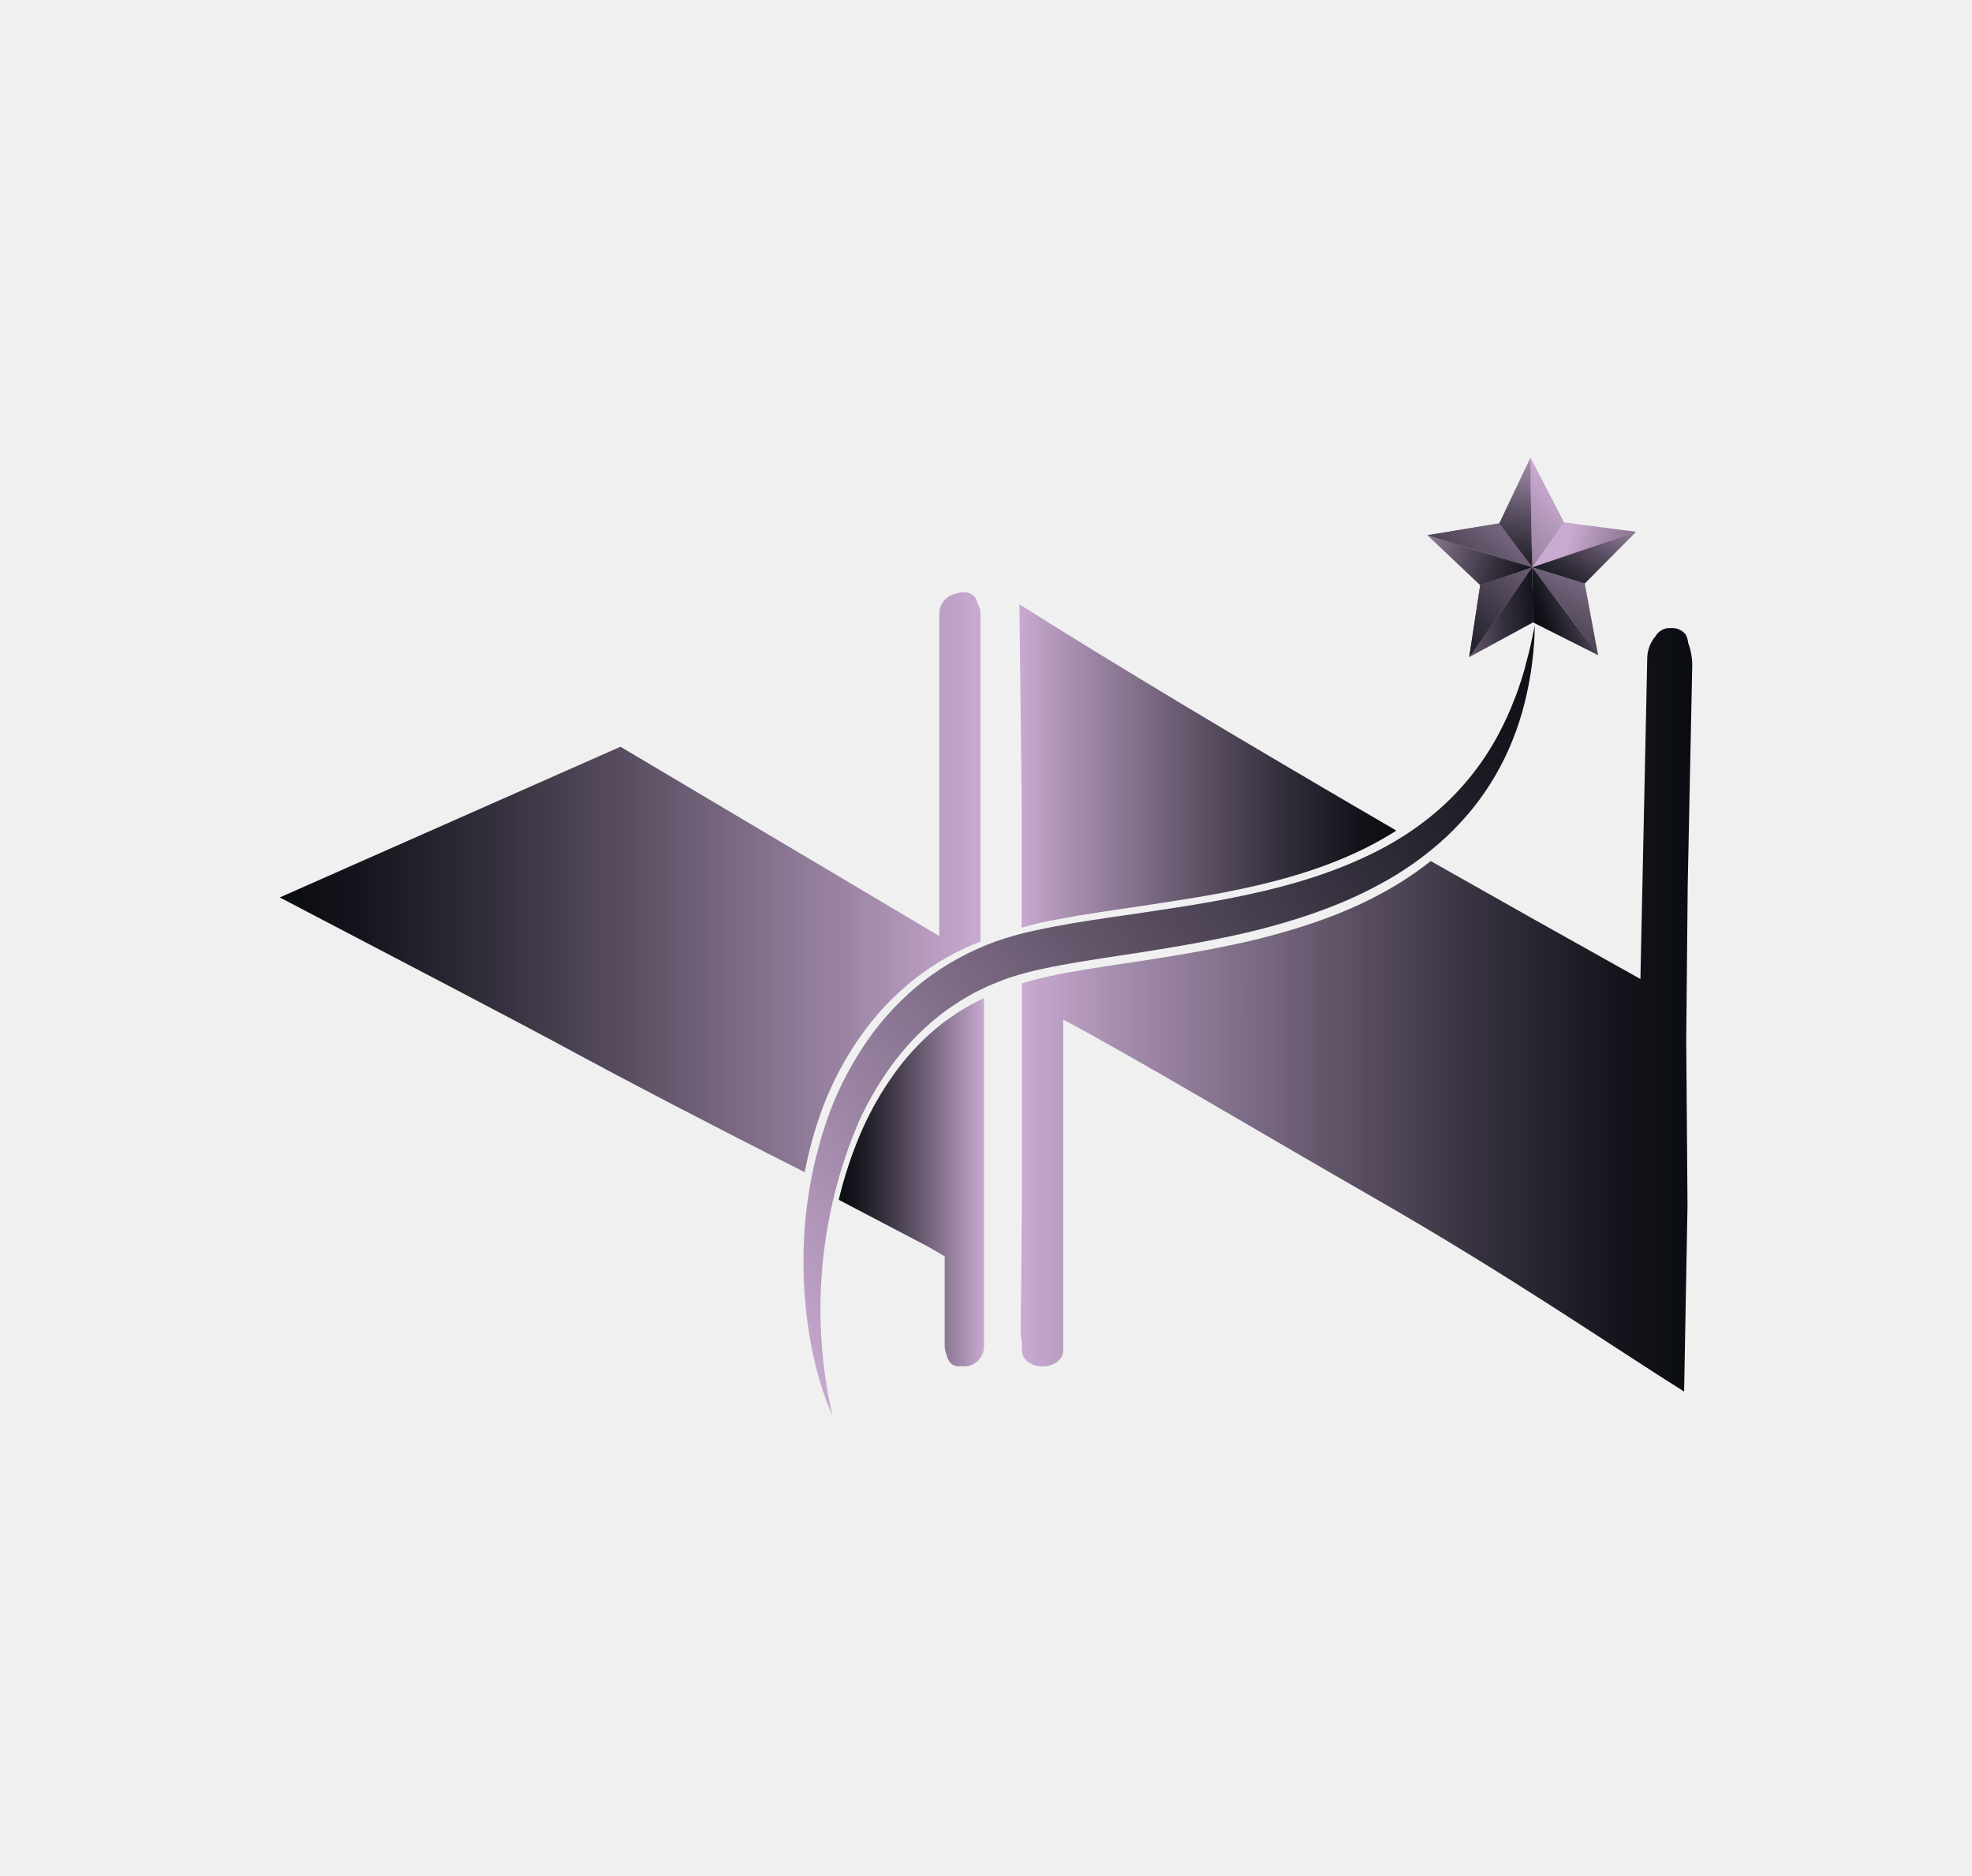
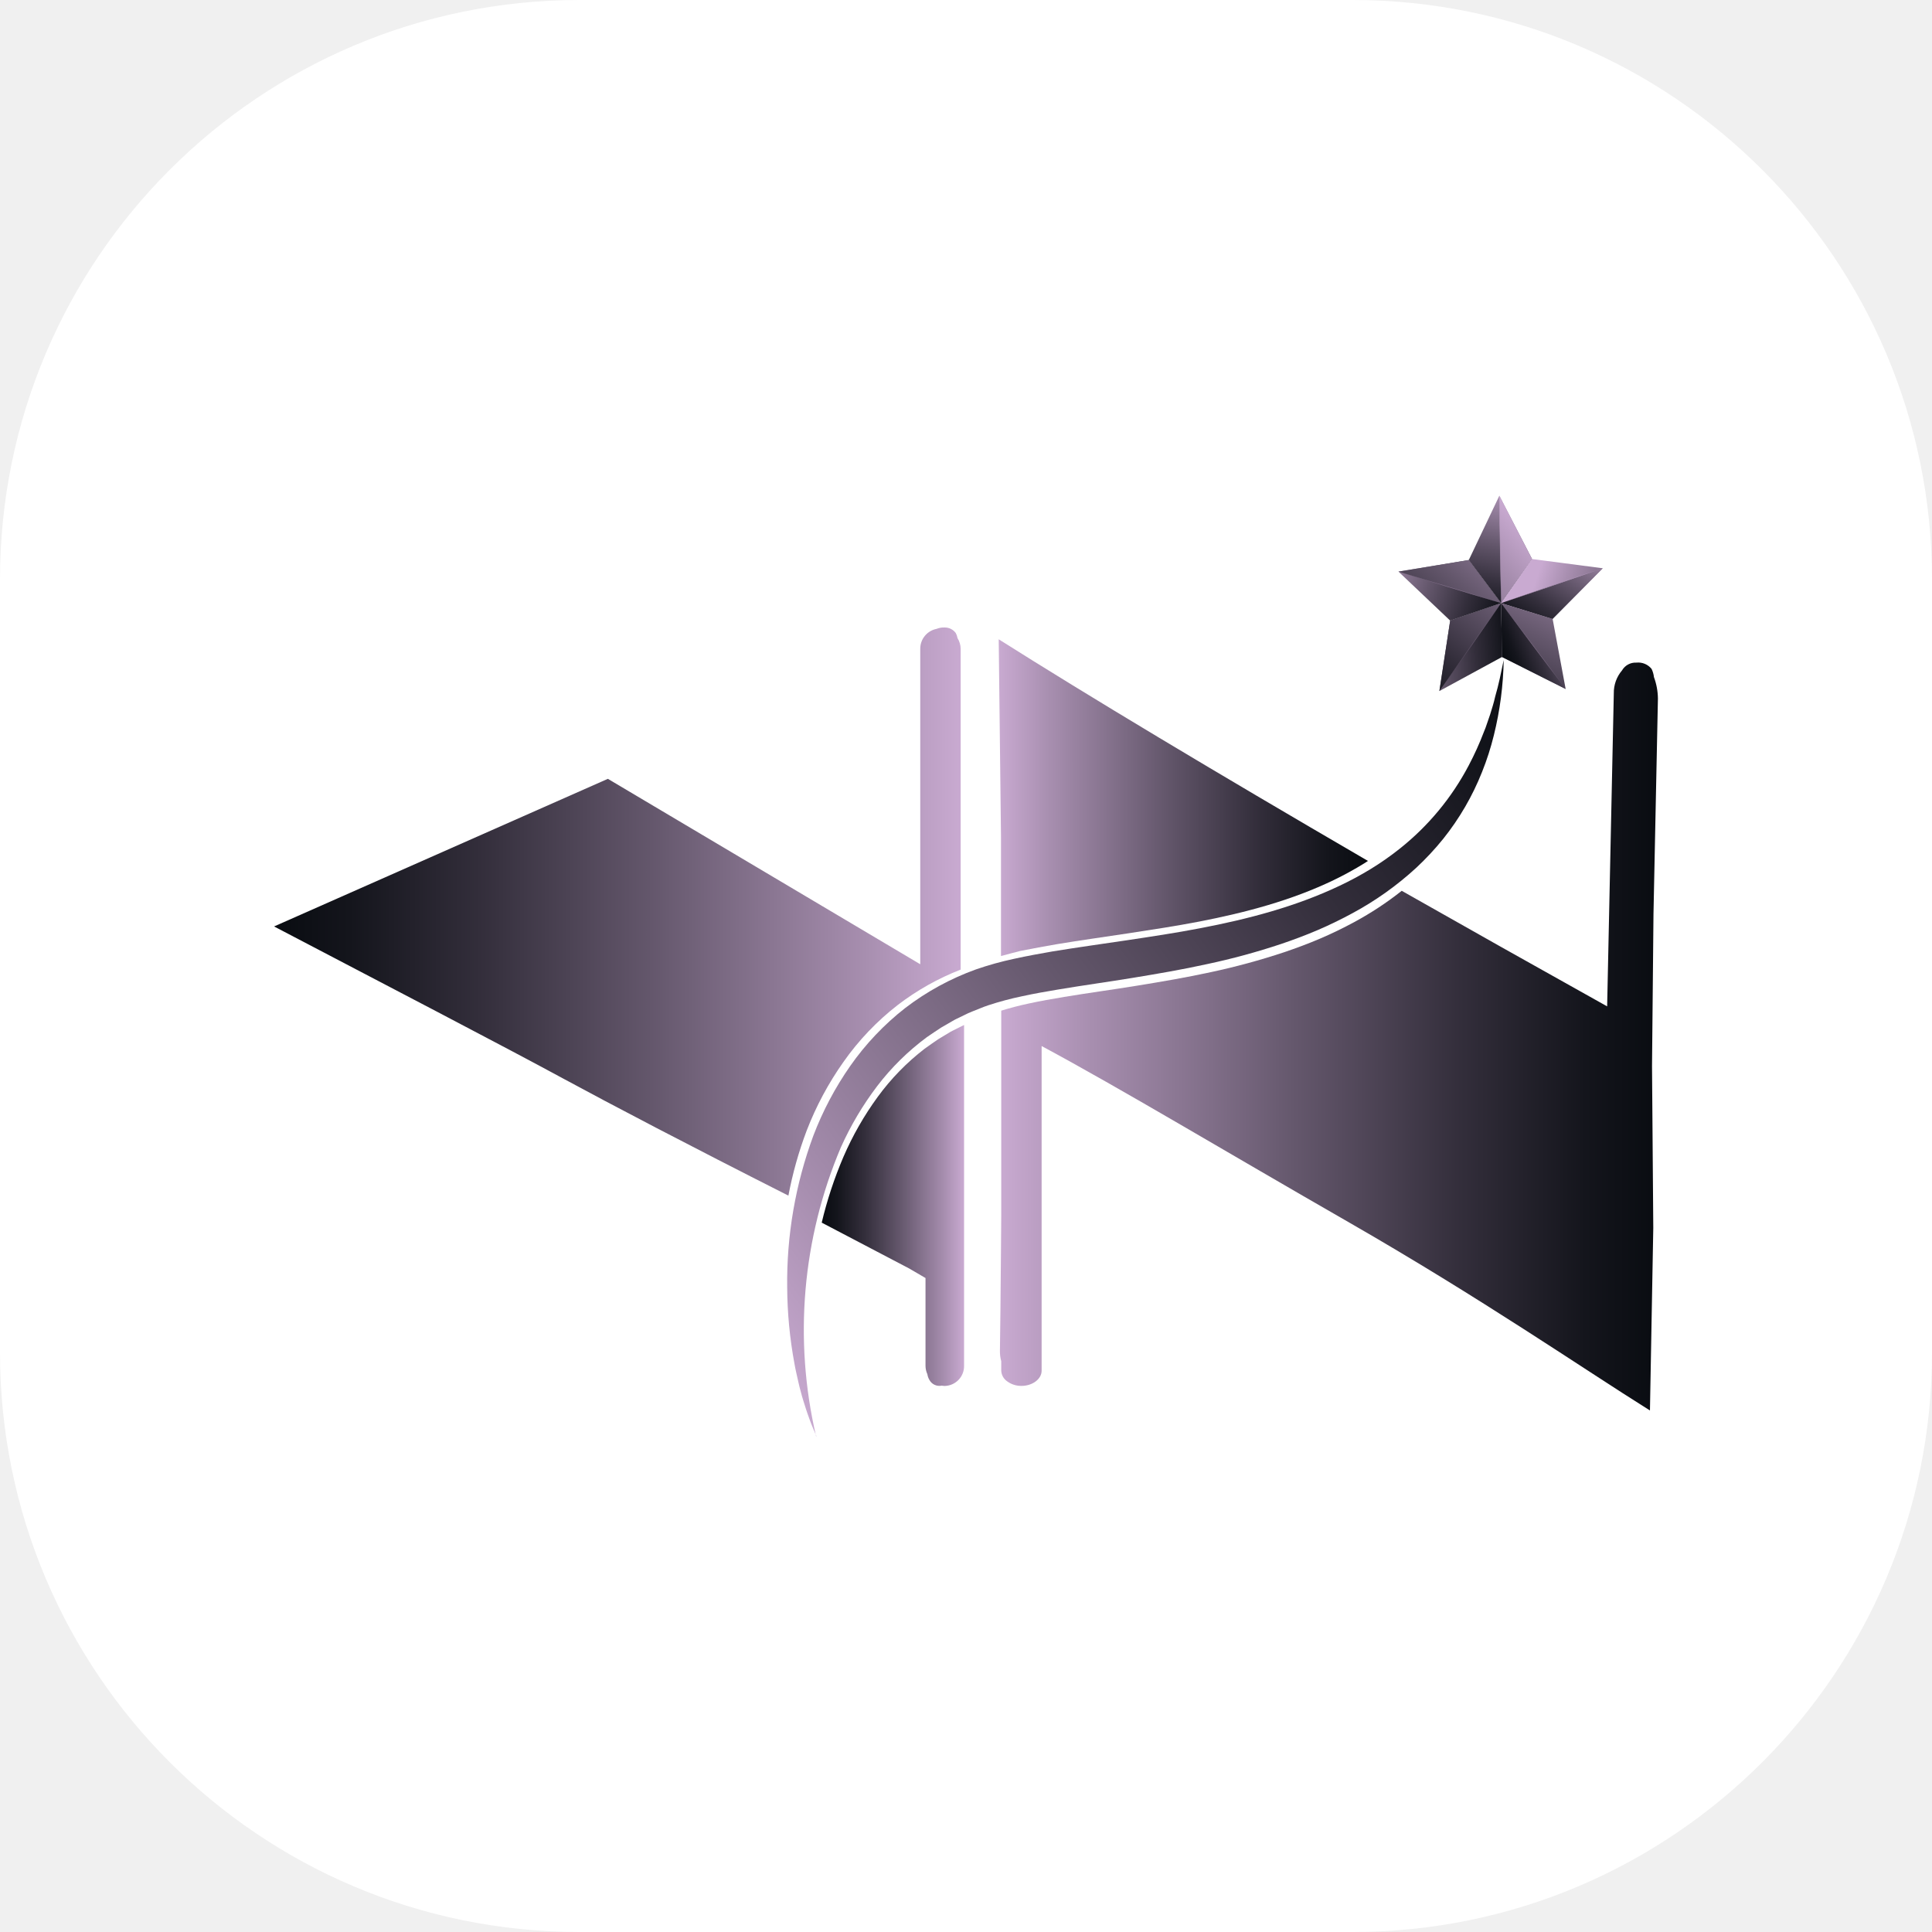
- <svg xmlns="http://www.w3.org/2000/svg" xmlns:xlink="http://www.w3.org/1999/xlink" id="Layer_1" data-name="Layer 1" viewBox="0 0 382.7 363.95">
-   <defs>
-     <style>.cls-1{fill:url(#linear-gradient);}.cls-2{fill:url(#linear-gradient-2);}.cls-3{fill:url(#linear-gradient-3);}.cls-4{fill:url(#linear-gradient-4);}.cls-5{fill:url(#linear-gradient-5);}.cls-6{fill:url(#linear-gradient-6);}.cls-7{fill:url(#linear-gradient-7);}.cls-8{fill:url(#linear-gradient-8);}.cls-9{fill:url(#linear-gradient-9);}.cls-10{fill:url(#linear-gradient-10);}.cls-11{fill:url(#linear-gradient-11);}.cls-12{fill:url(#linear-gradient-12);}.cls-13{fill:url(#linear-gradient-13);}.cls-14{fill:url(#linear-gradient-14);}.cls-15{fill:url(#linear-gradient-15);}.cls-16{fill:url(#linear-gradient-16);}.cls-17{fill:url(#linear-gradient-17);}.cls-18{fill:url(#linear-gradient-18);}.cls-19{fill:url(#linear-gradient-19);}.cls-20{fill:url(#linear-gradient-20);}</style>
-     <linearGradient id="linear-gradient" x1="301.74" y1="106.16" x2="295.01" y2="135.87" gradientTransform="translate(-2.85 -15.84) rotate(-0.93)" gradientUnits="userSpaceOnUse">
-       <stop offset="0" stop-color="#c9aad1" />
-       <stop offset="0.14" stop-color="#a78eaf" />
-       <stop offset="0.45" stop-color="#64576c" />
-       <stop offset="0.7" stop-color="#332e3b" />
-       <stop offset="0.89" stop-color="#14151c" />
-       <stop offset="1" stop-color="#090c11" />
-     </linearGradient>
-     <linearGradient id="linear-gradient-2" x1="303.07" y1="115.64" x2="255.61" y2="158.8" xlink:href="#linear-gradient" />
-     <linearGradient id="linear-gradient-3" x1="270.28" y1="121.46" x2="301.11" y2="131.92" xlink:href="#linear-gradient" />
-     <linearGradient id="linear-gradient-4" x1="304.12" y1="108.63" x2="271.23" y2="147.12" xlink:href="#linear-gradient" />
-     <linearGradient id="linear-gradient-5" x1="272.18" y1="140.56" x2="301.57" y2="138.82" xlink:href="#linear-gradient" />
-     <linearGradient id="linear-gradient-6" x1="310.11" y1="113.75" x2="277.22" y2="152.24" xlink:href="#linear-gradient" />
-     <linearGradient id="linear-gradient-7" x1="316.5" y1="116.79" x2="291.84" y2="162.76" xlink:href="#linear-gradient" />
-     <linearGradient id="linear-gradient-8" x1="319" y1="133.94" x2="298.45" y2="141.6" xlink:href="#linear-gradient" />
-     <linearGradient id="linear-gradient-9" x1="305.05" y1="126.37" x2="343.67" y2="140.07" xlink:href="#linear-gradient" />
-     <linearGradient id="linear-gradient-10" x1="316.32" y1="115.57" x2="301.37" y2="137.62" xlink:href="#linear-gradient" />
-     <linearGradient id="linear-gradient-11" x1="301.64" y1="115.34" x2="268.46" y2="160.59" xlink:href="#linear-gradient" />
-     <linearGradient id="linear-gradient-12" x1="298.57" y1="113.09" x2="265.38" y2="158.34" xlink:href="#linear-gradient" />
-     <linearGradient id="linear-gradient-13" x1="306.76" y1="119.09" x2="273.57" y2="164.34" xlink:href="#linear-gradient" />
-     <linearGradient id="linear-gradient-14" x1="314.89" y1="125.05" x2="281.7" y2="170.31" xlink:href="#linear-gradient" />
-     <linearGradient id="linear-gradient-15" x1="311.73" y1="122.74" x2="278.54" y2="167.99" xlink:href="#linear-gradient" />
-     <linearGradient id="linear-gradient-16" x1="162.77" y1="229.4" x2="190.97" y2="229.4" gradientUnits="userSpaceOnUse">
-       <stop offset="0" stop-color="#090c11" />
-       <stop offset="0.11" stop-color="#14151c" />
-       <stop offset="0.3" stop-color="#332e3b" />
-       <stop offset="0.55" stop-color="#64576c" />
-       <stop offset="0.86" stop-color="#a78eaf" />
-       <stop offset="1" stop-color="#c9aad1" />
-     </linearGradient>
-     <linearGradient id="linear-gradient-17" x1="54.29" y1="171.2" x2="190.29" y2="171.2" xlink:href="#linear-gradient-16" />
-     <linearGradient id="linear-gradient-18" x1="198.03" y1="195.96" x2="328.41" y2="195.96" gradientTransform="matrix(1, 0, 0, 1, 0, 0)" xlink:href="#linear-gradient" />
-     <linearGradient id="linear-gradient-19" x1="197.83" y1="148.64" x2="270.97" y2="148.64" gradientTransform="matrix(1, 0, 0, 1, 0, 0)" xlink:href="#linear-gradient" />
-     <linearGradient id="linear-gradient-20" x1="324.06" y1="256.55" x2="485.1" y2="256.55" gradientTransform="matrix(1.04, -0.77, 0.77, 1.04, -390.86, 235.66)" xlink:href="#linear-gradient" />
-   </defs>
-   <polygon class="cls-1" points="290.94 101.57 297.35 110.09 303.48 101.37 297 88.82 290.94 101.57" />
-   <polygon class="cls-2" points="297.35 110.09 303.48 101.37 297 88.82 297.35 110.09" />
-   <polygon class="cls-3" points="287.26 113.56 297.35 110.09 290.95 101.56 277.01 103.85 287.26 113.56" />
-   <polygon class="cls-4" points="297.35 110.09 290.95 101.56 277.01 103.85 297.35 110.09" />
-   <polygon class="cls-5" points="297.53 120.76 297.35 110.09 287.26 113.55 285.12 127.51 297.53 120.76" />
-   <polygon class="cls-6" points="297.35 110.09 287.26 113.55 285.12 127.51 297.35 110.09" />
-   <polygon class="cls-7" points="307.55 113.22 297.35 110.09 297.52 120.76 310.13 127.1 307.55 113.22" />
-   <polygon class="cls-8" points="297.35 110.09 297.52 120.76 310.13 127.1 297.35 110.09" />
-   <polygon class="cls-9" points="303.47 101.36 297.35 110.09 307.54 113.23 317.48 103.19 303.47 101.36" />
-   <polygon class="cls-10" points="297.35 110.09 307.54 113.23 317.48 103.19 297.35 110.09" />
-   <path class="cls-11" d="M297.35,110.09c-.18-7-.29-12.84-.35-21.27C297.22,97.23,297.3,103.12,297.35,110.09Z" />
-   <path class="cls-12" d="M297.35,110.09c-7.8-2.31-14.05-4.25-20.34-6.24C283.4,105.75,288.82,107.39,297.35,110.09Z" />
-   <path class="cls-13" d="M297.35,110.09c-3.62,5.25-7.05,10.19-12.23,17.42C290,120.5,293.25,115.82,297.35,110.09Z" />
-   <path class="cls-14" d="M297.35,110.09c4.08,5.33,7.78,10.22,12.78,17C305.32,120.8,302,116.37,297.35,110.09Z" />
-   <path class="cls-15" d="M297.35,110.09c5.79-2,11.63-4.08,20.13-6.9C310.08,105.79,304.56,107.7,297.35,110.09Z" />
-   <path class="cls-16" d="M188.67,194.81a6.16,6.16,0,0,0-.71.4l-.7.42-1.41.85c-.9.61-1.8,1.24-2.69,1.88a46.94,46.94,0,0,0-9.29,9.53,61.51,61.51,0,0,0-6.81,11.92,80.25,80.25,0,0,0-4.29,13q8.14,4.29,17.32,9.08l3.24,1.89v17.38a4.09,4.09,0,0,0,.37,1.68,3.13,3.13,0,0,0,.38,1.09,2.25,2.25,0,0,0,2.46,1.17,4.07,4.07,0,0,0,.61.06,3.93,3.93,0,0,0,3.82-4V193.66c-.28.13-.56.28-.84.42Z" />
-   <path class="cls-17" d="M167.06,201a52.3,52.3,0,0,1,10.78-11.31,50.91,50.91,0,0,1,12.45-7V119.14a4,4,0,0,0-.62-2.11,3.19,3.19,0,0,0-.34-1,2.68,2.68,0,0,0-2.18-1.11,3.94,3.94,0,0,0-1.65.28,4,4,0,0,0-3.21,3.92v62.51l-61.88-36.73L54.29,174.14c21,11,46,24,57.53,30.27,9.23,5,24.29,12.9,44.35,23.05a76.81,76.81,0,0,1,3.64-12.93A62.5,62.5,0,0,1,167.06,201Z" />
-   <path class="cls-18" d="M328.41,129a12.68,12.68,0,0,0-.79-4.26,4.88,4.88,0,0,0-.47-1.62,3.4,3.4,0,0,0-3-1.24,3.09,3.09,0,0,0-2.85,1.54,6.82,6.82,0,0,0-1.63,4.55l-1.32,62q-21.87-12.21-40.69-22.89a63.58,63.58,0,0,1-9.36,6.17q-3.36,1.83-6.86,3.32c-2.33,1-4.7,1.87-7.08,2.68a135.86,135.86,0,0,1-14.5,3.94c-4.87,1.06-9.76,1.89-14.61,2.68s-9.7,1.44-14.45,2.23c-2.38.39-4.73.81-7,1.3-1.88.4-3.71.88-5.47,1.42v40.74l-.06,7.52-.1,11.15-.1,7.9a7.43,7.43,0,0,0,.26,2.14v1.84a2.7,2.7,0,0,0,1.18,2.14,4.65,4.65,0,0,0,2.82.9c2.2,0,4-1.37,4-3V197.83c15.85,8.52,36.17,20.75,61,35,26.11,15,45.95,28.7,59.5,37.19l.66-36.16-.25-32.07.29-30.12Z" />
-   <path class="cls-19" d="M209.31,177.66c4.8-.8,9.55-1.45,14.26-2.17s9.38-1.43,14-2.32c9.22-1.79,18.29-4.2,26.61-8.21a67.19,67.19,0,0,0,6.06-3.32c.25-.15.48-.32.73-.48q-46.4-27-73.14-43.9l.45,39.16V180c1.27-.36,2.54-.66,3.8-1C204.51,178.52,206.92,178.07,209.31,177.66Z" />
-   <path class="cls-20" d="M161.73,275.13c-.48-1.15-1-2.29-1.41-3.47-.2-.59-.44-1.18-.62-1.77l-.57-1.8c-.21-.6-.34-1.21-.51-1.81s-.33-1.22-.46-1.83c-.27-1.23-.58-2.46-.79-3.7a85.41,85.41,0,0,1-1.44-15.08,83.72,83.72,0,0,1,5.18-30.08,63.82,63.82,0,0,1,7.3-13.8,53.34,53.34,0,0,1,10.91-11.5,52.11,52.11,0,0,1,14-7.64,63.56,63.56,0,0,1,7.6-2.11c2.52-.56,5-1,7.5-1.44,5-.82,9.89-1.49,14.77-2.22s9.72-1.46,14.51-2.38c9.55-1.82,18.94-4.29,27.55-8.37,2.14-1,4.25-2.14,6.27-3.37a57.31,57.31,0,0,0,5.82-4.08,51.93,51.93,0,0,0,13.59-16.43,59.33,59.33,0,0,0,3-6.63l.34-.85.3-.87c.2-.58.41-1.15.6-1.74.36-1.17.74-2.34,1-3.54.7-2.37,1.18-4.81,1.69-7.25a66.77,66.77,0,0,1-1.95,14.9,54.11,54.11,0,0,1-2.33,7.25,51.72,51.72,0,0,1-7.72,13.29,55.88,55.88,0,0,1-5.3,5.69,62.26,62.26,0,0,1-12.63,9c-2.26,1.23-4.58,2.36-6.94,3.37s-4.77,1.91-7.19,2.73a134.47,134.47,0,0,1-14.7,4c-4.94,1.09-9.89,1.93-14.82,2.74s-9.84,1.48-14.66,2.29c-2.41.4-4.79.82-7.13,1.33a61.45,61.45,0,0,0-6.74,1.8c-.54.17-1.07.39-1.6.6l-1.6.64a16.91,16.91,0,0,0-1.56.71l-1.55.75a8,8,0,0,0-.76.41l-.74.43-1.49.86c-.95.62-1.91,1.26-2.85,1.91a49.08,49.08,0,0,0-9.84,9.69,62.08,62.08,0,0,0-7.19,12.12,92.68,92.68,0,0,0-4.92,57.23Z" />
+ <svg xmlns="http://www.w3.org/2000/svg" xmlns:xlink="http://www.w3.org/1999/xlink" version="1.1" width="1000" height="1000">
+   <g clip-path="url(#SvgjsClipPath1217)">
+     <rect width="1000" height="1000" fill="#ffffff" />
+     <g transform="matrix(2.613013,0,0,2.613013,0,24.497)">
+       <svg version="1.1" width="382.7" height="363.95">
+         <svg id="Layer_1" data-name="Layer 1" viewBox="0 0 382.7 363.95">
+           <defs>
+             <style>.cls-1{fill:url(#linear-gradient);}.cls-2{fill:url(#linear-gradient-2);}.cls-3{fill:url(#linear-gradient-3);}.cls-4{fill:url(#linear-gradient-4);}.cls-5{fill:url(#linear-gradient-5);}.cls-6{fill:url(#linear-gradient-6);}.cls-7{fill:url(#linear-gradient-7);}.cls-8{fill:url(#linear-gradient-8);}.cls-9{fill:url(#linear-gradient-9);}.cls-10{fill:url(#linear-gradient-10);}.cls-11{fill:url(#linear-gradient-11);}.cls-12{fill:url(#linear-gradient-12);}.cls-13{fill:url(#linear-gradient-13);}.cls-14{fill:url(#linear-gradient-14);}.cls-15{fill:url(#linear-gradient-15);}.cls-16{fill:url(#linear-gradient-16);}.cls-17{fill:url(#linear-gradient-17);}.cls-18{fill:url(#linear-gradient-18);}.cls-19{fill:url(#linear-gradient-19);}.cls-20{fill:url(#linear-gradient-20);}</style>
+             <linearGradient id="linear-gradient" x1="301.74" y1="106.16" x2="295.01" y2="135.87" gradientTransform="translate(-2.85 -15.84) rotate(-0.93)" gradientUnits="userSpaceOnUse">
+               <stop offset="0" stop-color="#c9aad1" />
+               <stop offset="0.14" stop-color="#a78eaf" />
+               <stop offset="0.45" stop-color="#64576c" />
+               <stop offset="0.7" stop-color="#332e3b" />
+               <stop offset="0.89" stop-color="#14151c" />
+               <stop offset="1" stop-color="#090c11" />
+             </linearGradient>
+             <linearGradient id="linear-gradient-2" x1="303.07" y1="115.64" x2="255.61" y2="158.8" xlink:href="#linear-gradient" />
+             <linearGradient id="linear-gradient-3" x1="270.28" y1="121.46" x2="301.11" y2="131.92" xlink:href="#linear-gradient" />
+             <linearGradient id="linear-gradient-4" x1="304.12" y1="108.63" x2="271.23" y2="147.12" xlink:href="#linear-gradient" />
+             <linearGradient id="linear-gradient-5" x1="272.18" y1="140.56" x2="301.57" y2="138.82" xlink:href="#linear-gradient" />
+             <linearGradient id="linear-gradient-6" x1="310.11" y1="113.75" x2="277.22" y2="152.24" xlink:href="#linear-gradient" />
+             <linearGradient id="linear-gradient-7" x1="316.5" y1="116.79" x2="291.84" y2="162.76" xlink:href="#linear-gradient" />
+             <linearGradient id="linear-gradient-8" x1="319" y1="133.94" x2="298.45" y2="141.6" xlink:href="#linear-gradient" />
+             <linearGradient id="linear-gradient-9" x1="305.05" y1="126.37" x2="343.67" y2="140.07" xlink:href="#linear-gradient" />
+             <linearGradient id="linear-gradient-10" x1="316.32" y1="115.57" x2="301.37" y2="137.62" xlink:href="#linear-gradient" />
+             <linearGradient id="linear-gradient-11" x1="301.64" y1="115.34" x2="268.46" y2="160.59" xlink:href="#linear-gradient" />
+             <linearGradient id="linear-gradient-12" x1="298.57" y1="113.09" x2="265.38" y2="158.34" xlink:href="#linear-gradient" />
+             <linearGradient id="linear-gradient-13" x1="306.76" y1="119.09" x2="273.57" y2="164.34" xlink:href="#linear-gradient" />
+             <linearGradient id="linear-gradient-14" x1="314.89" y1="125.05" x2="281.7" y2="170.31" xlink:href="#linear-gradient" />
+             <linearGradient id="linear-gradient-15" x1="311.73" y1="122.74" x2="278.54" y2="167.99" xlink:href="#linear-gradient" />
+             <linearGradient id="linear-gradient-16" x1="162.77" y1="229.4" x2="190.97" y2="229.4" gradientUnits="userSpaceOnUse">
+               <stop offset="0" stop-color="#090c11" />
+               <stop offset="0.11" stop-color="#14151c" />
+               <stop offset="0.3" stop-color="#332e3b" />
+               <stop offset="0.55" stop-color="#64576c" />
+               <stop offset="0.86" stop-color="#a78eaf" />
+               <stop offset="1" stop-color="#c9aad1" />
+             </linearGradient>
+             <linearGradient id="linear-gradient-17" x1="54.29" y1="171.2" x2="190.29" y2="171.2" xlink:href="#linear-gradient-16" />
+             <linearGradient id="linear-gradient-18" x1="198.03" y1="195.96" x2="328.41" y2="195.96" gradientTransform="matrix(1, 0, 0, 1, 0, 0)" xlink:href="#linear-gradient" />
+             <linearGradient id="linear-gradient-19" x1="197.83" y1="148.64" x2="270.97" y2="148.64" gradientTransform="matrix(1, 0, 0, 1, 0, 0)" xlink:href="#linear-gradient" />
+             <linearGradient id="linear-gradient-20" x1="324.06" y1="256.55" x2="485.1" y2="256.55" gradientTransform="matrix(1.04, -0.77, 0.77, 1.04, -390.86, 235.66)" xlink:href="#linear-gradient" />
+             <clipPath id="SvgjsClipPath1217">
+               <rect width="1000" height="1000" x="0" y="0" rx="300" ry="300" />
+             </clipPath>
+           </defs>
+           <polygon class="cls-1" points="290.94 101.57 297.35 110.09 303.48 101.37 297 88.82 290.94 101.57" />
+           <polygon class="cls-2" points="297.35 110.09 303.48 101.37 297 88.82 297.35 110.09" />
+           <polygon class="cls-3" points="287.26 113.56 297.35 110.09 290.95 101.56 277.01 103.85 287.26 113.56" />
+           <polygon class="cls-4" points="297.35 110.09 290.95 101.56 277.01 103.85 297.35 110.09" />
+           <polygon class="cls-5" points="297.53 120.76 297.35 110.09 287.26 113.55 285.12 127.51 297.53 120.76" />
+           <polygon class="cls-6" points="297.35 110.09 287.26 113.55 285.12 127.51 297.35 110.09" />
+           <polygon class="cls-7" points="307.55 113.22 297.35 110.09 297.52 120.76 310.13 127.1 307.55 113.22" />
+           <polygon class="cls-8" points="297.35 110.09 297.52 120.76 310.13 127.1 297.35 110.09" />
+           <polygon class="cls-9" points="303.47 101.36 297.35 110.09 307.54 113.23 317.48 103.19 303.47 101.36" />
+           <polygon class="cls-10" points="297.35 110.09 307.54 113.23 317.48 103.19 297.35 110.09" />
+           <path class="cls-11" d="M297.35,110.09c-.18-7-.29-12.84-.35-21.27C297.22,97.23,297.3,103.12,297.35,110.09Z" />
+           <path class="cls-12" d="M297.35,110.09c-7.8-2.31-14.05-4.25-20.34-6.24C283.4,105.75,288.82,107.39,297.35,110.09Z" />
+           <path class="cls-13" d="M297.35,110.09c-3.62,5.25-7.05,10.19-12.23,17.42C290,120.5,293.25,115.82,297.35,110.09Z" />
+           <path class="cls-14" d="M297.35,110.09c4.08,5.33,7.78,10.22,12.78,17C305.32,120.8,302,116.37,297.35,110.09Z" />
+           <path class="cls-15" d="M297.35,110.09c5.79-2,11.63-4.08,20.13-6.9C310.08,105.79,304.56,107.7,297.35,110.09Z" />
+           <path class="cls-16" d="M188.67,194.81a6.16,6.16,0,0,0-.71.4l-.7.42-1.41.85c-.9.61-1.8,1.24-2.69,1.88a46.94,46.94,0,0,0-9.29,9.53,61.51,61.51,0,0,0-6.81,11.92,80.25,80.25,0,0,0-4.29,13q8.14,4.29,17.32,9.08l3.24,1.89v17.38a4.09,4.09,0,0,0,.37,1.68,3.13,3.13,0,0,0,.38,1.09,2.25,2.25,0,0,0,2.46,1.17,4.07,4.07,0,0,0,.61.06,3.93,3.93,0,0,0,3.82-4V193.66c-.28.13-.56.28-.84.42Z" />
+           <path class="cls-17" d="M167.06,201a52.3,52.3,0,0,1,10.78-11.31,50.91,50.91,0,0,1,12.45-7V119.14a4,4,0,0,0-.62-2.11,3.19,3.19,0,0,0-.34-1,2.68,2.68,0,0,0-2.18-1.11,3.94,3.94,0,0,0-1.65.28,4,4,0,0,0-3.21,3.92v62.51l-61.88-36.73L54.29,174.14c21,11,46,24,57.53,30.27,9.23,5,24.29,12.9,44.35,23.05a76.81,76.81,0,0,1,3.64-12.93A62.5,62.5,0,0,1,167.06,201Z" />
+           <path class="cls-18" d="M328.41,129a12.68,12.68,0,0,0-.79-4.26,4.88,4.88,0,0,0-.47-1.62,3.4,3.4,0,0,0-3-1.24,3.09,3.09,0,0,0-2.85,1.54,6.82,6.82,0,0,0-1.63,4.55l-1.32,62q-21.87-12.21-40.69-22.89a63.58,63.58,0,0,1-9.36,6.17q-3.36,1.83-6.86,3.32c-2.33,1-4.7,1.87-7.08,2.68a135.86,135.86,0,0,1-14.5,3.94c-4.87,1.06-9.76,1.89-14.61,2.68s-9.7,1.44-14.45,2.23c-2.38.39-4.73.81-7,1.3-1.88.4-3.71.88-5.47,1.42v40.74l-.06,7.52-.1,11.15-.1,7.9a7.43,7.43,0,0,0,.26,2.14v1.84a2.7,2.7,0,0,0,1.18,2.14,4.65,4.65,0,0,0,2.82.9c2.2,0,4-1.37,4-3V197.83c15.85,8.52,36.17,20.75,61,35,26.11,15,45.95,28.7,59.5,37.19l.66-36.16-.25-32.07.29-30.12Z" />
+           <path class="cls-19" d="M209.31,177.66c4.8-.8,9.55-1.45,14.26-2.17s9.38-1.43,14-2.32c9.22-1.79,18.29-4.2,26.61-8.21a67.19,67.19,0,0,0,6.06-3.32c.25-.15.48-.32.73-.48q-46.4-27-73.14-43.9l.45,39.16V180c1.27-.36,2.54-.66,3.8-1C204.51,178.52,206.92,178.07,209.31,177.66Z" />
+           <path class="cls-20" d="M161.73,275.13c-.48-1.15-1-2.29-1.41-3.47-.2-.59-.44-1.18-.62-1.77l-.57-1.8c-.21-.6-.34-1.21-.51-1.81s-.33-1.22-.46-1.83c-.27-1.23-.58-2.46-.79-3.7a85.41,85.41,0,0,1-1.44-15.08,83.72,83.72,0,0,1,5.18-30.08,63.82,63.82,0,0,1,7.3-13.8,53.34,53.34,0,0,1,10.91-11.5,52.11,52.11,0,0,1,14-7.64,63.56,63.56,0,0,1,7.6-2.11c2.52-.56,5-1,7.5-1.44,5-.82,9.89-1.49,14.77-2.22s9.72-1.46,14.51-2.38c9.55-1.82,18.94-4.29,27.55-8.37,2.14-1,4.25-2.14,6.27-3.37a57.31,57.31,0,0,0,5.82-4.08,51.93,51.93,0,0,0,13.59-16.43,59.33,59.33,0,0,0,3-6.63l.34-.85.3-.87c.2-.58.41-1.15.6-1.74.36-1.17.74-2.34,1-3.54.7-2.37,1.18-4.81,1.69-7.25a66.77,66.77,0,0,1-1.95,14.9,54.11,54.11,0,0,1-2.33,7.25,51.72,51.72,0,0,1-7.72,13.29,55.88,55.88,0,0,1-5.3,5.69,62.26,62.26,0,0,1-12.63,9c-2.26,1.23-4.58,2.36-6.94,3.37s-4.77,1.91-7.19,2.73a134.47,134.47,0,0,1-14.7,4c-4.94,1.09-9.89,1.93-14.82,2.74s-9.84,1.48-14.66,2.29c-2.41.4-4.79.82-7.13,1.33a61.45,61.45,0,0,0-6.74,1.8c-.54.17-1.07.39-1.6.6l-1.6.64a16.91,16.91,0,0,0-1.56.71l-1.55.75a8,8,0,0,0-.76.41l-.74.43-1.49.86c-.95.62-1.91,1.26-2.85,1.91a49.08,49.08,0,0,0-9.84,9.69,62.08,62.08,0,0,0-7.19,12.12,92.68,92.68,0,0,0-4.92,57.23Z" />
+         </svg>
+       </svg>
+     </g>
+   </g>
</svg>
